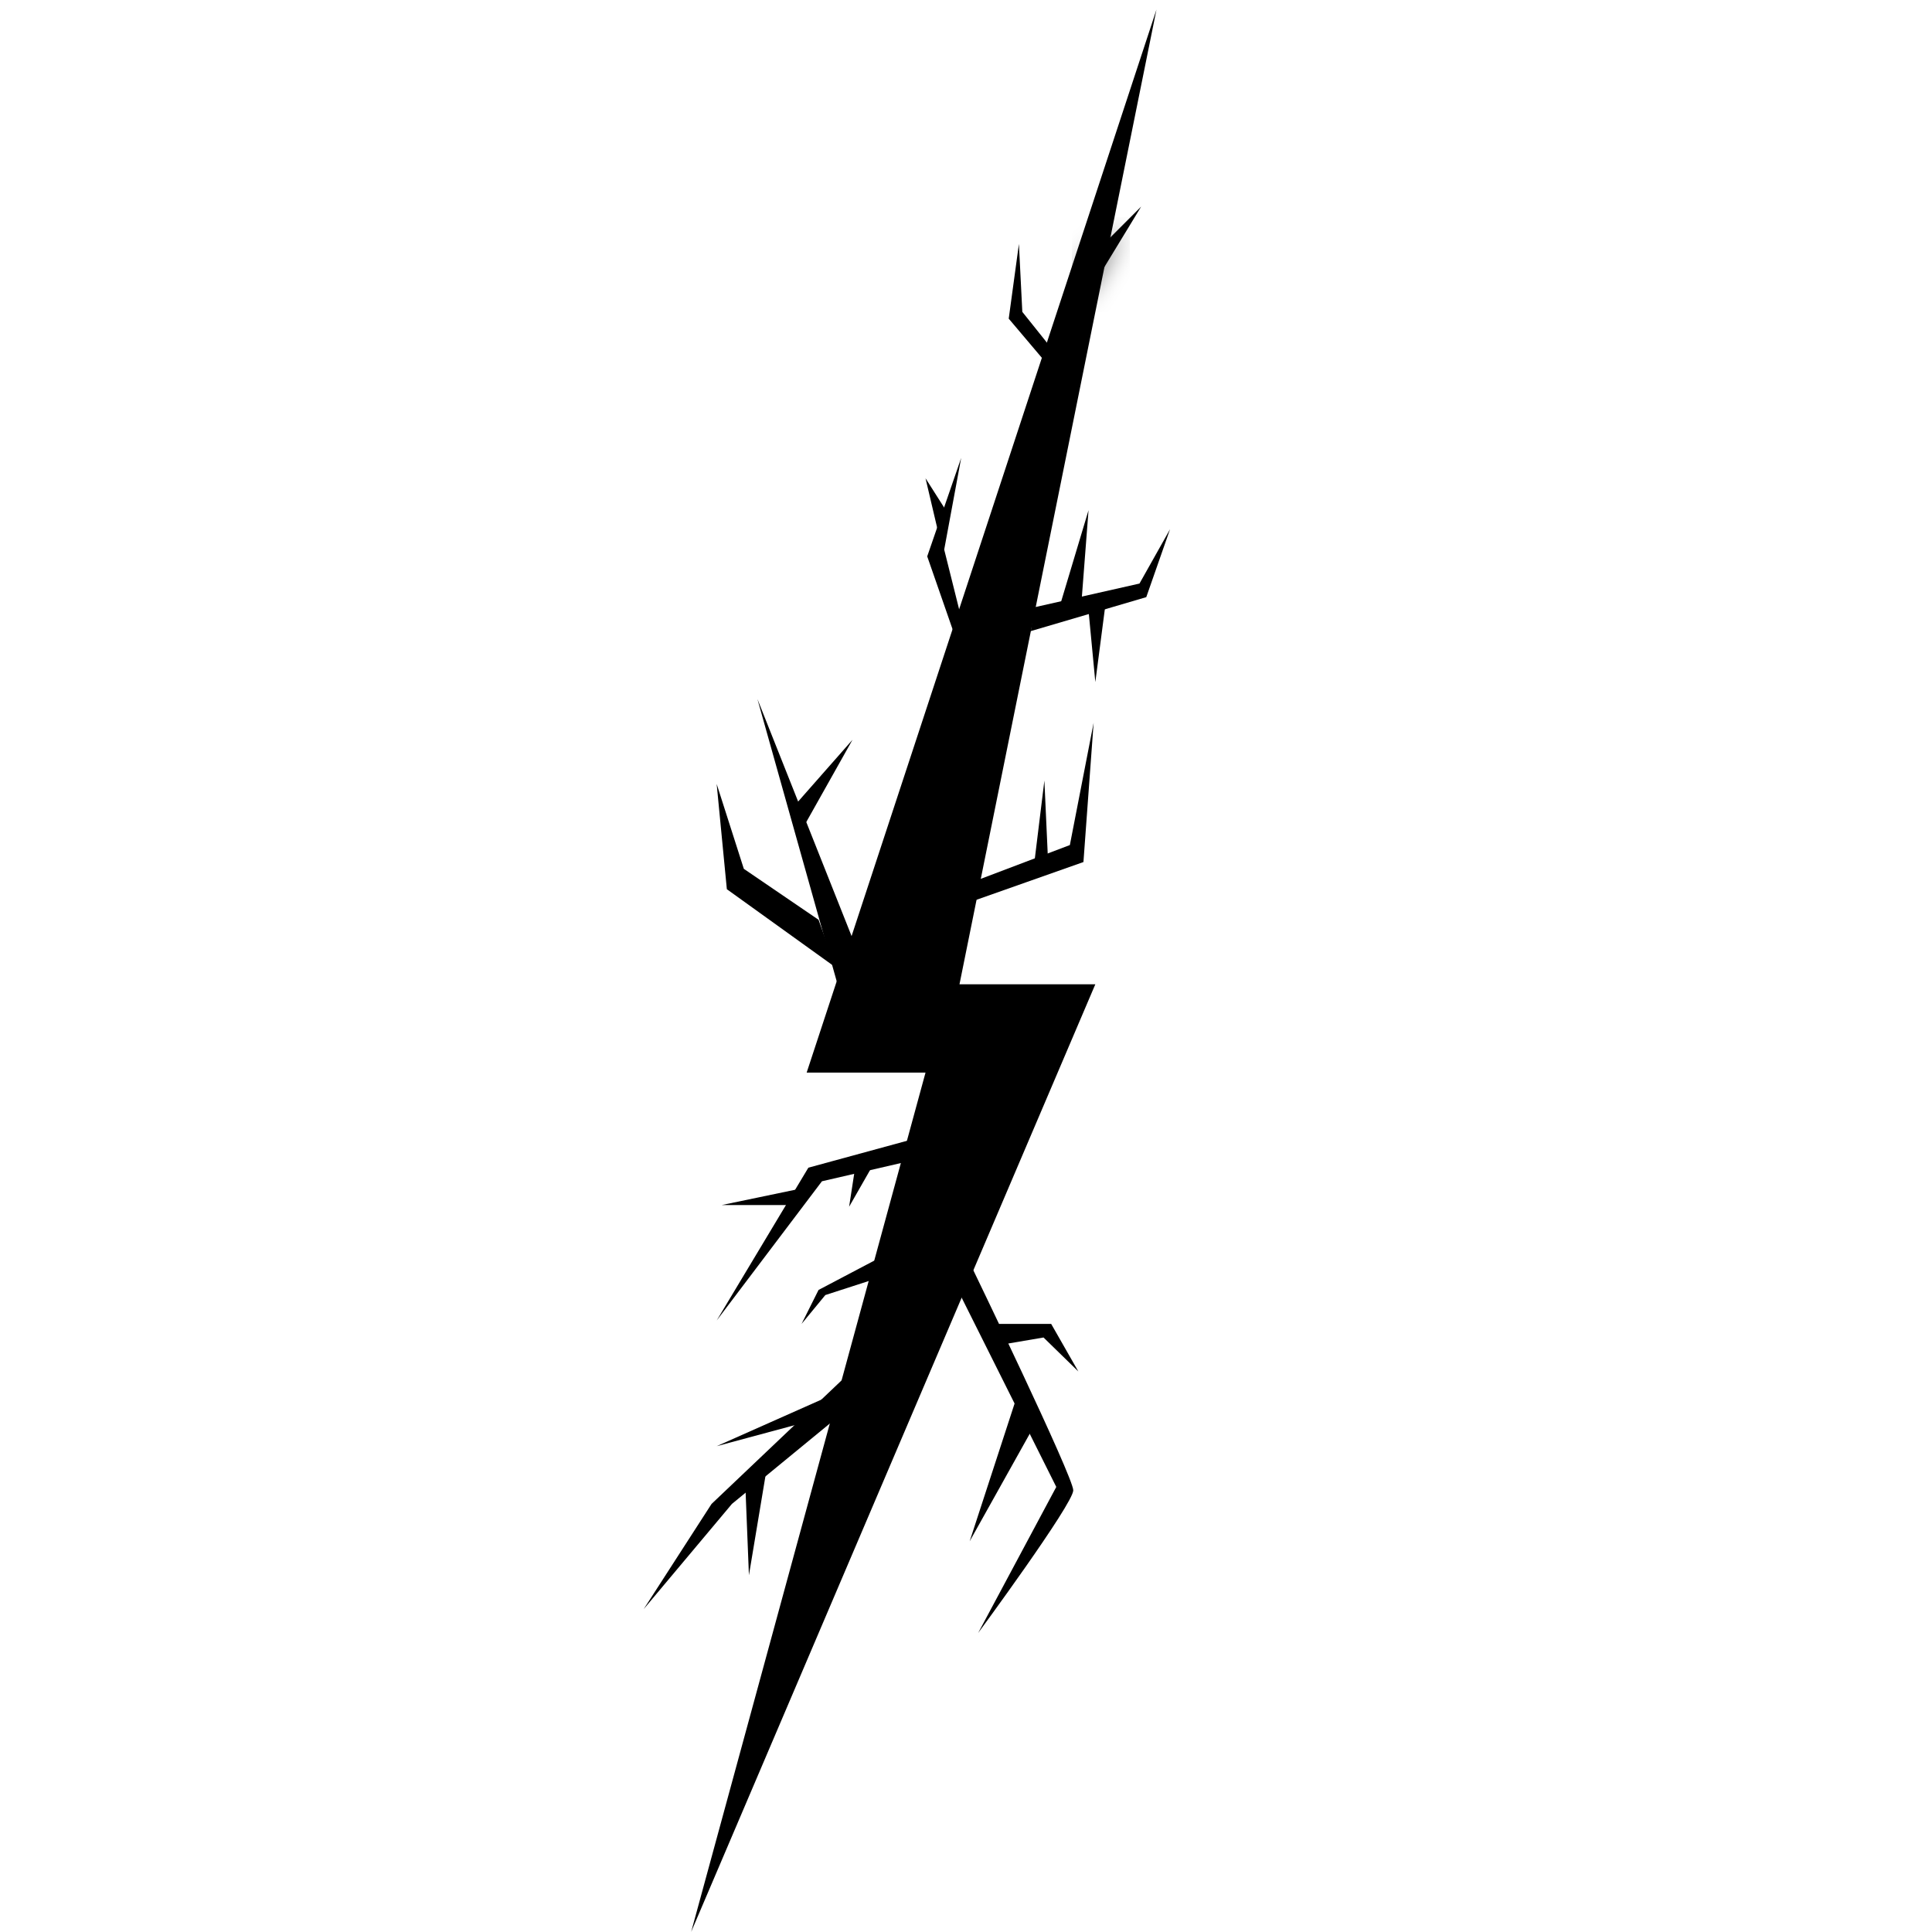
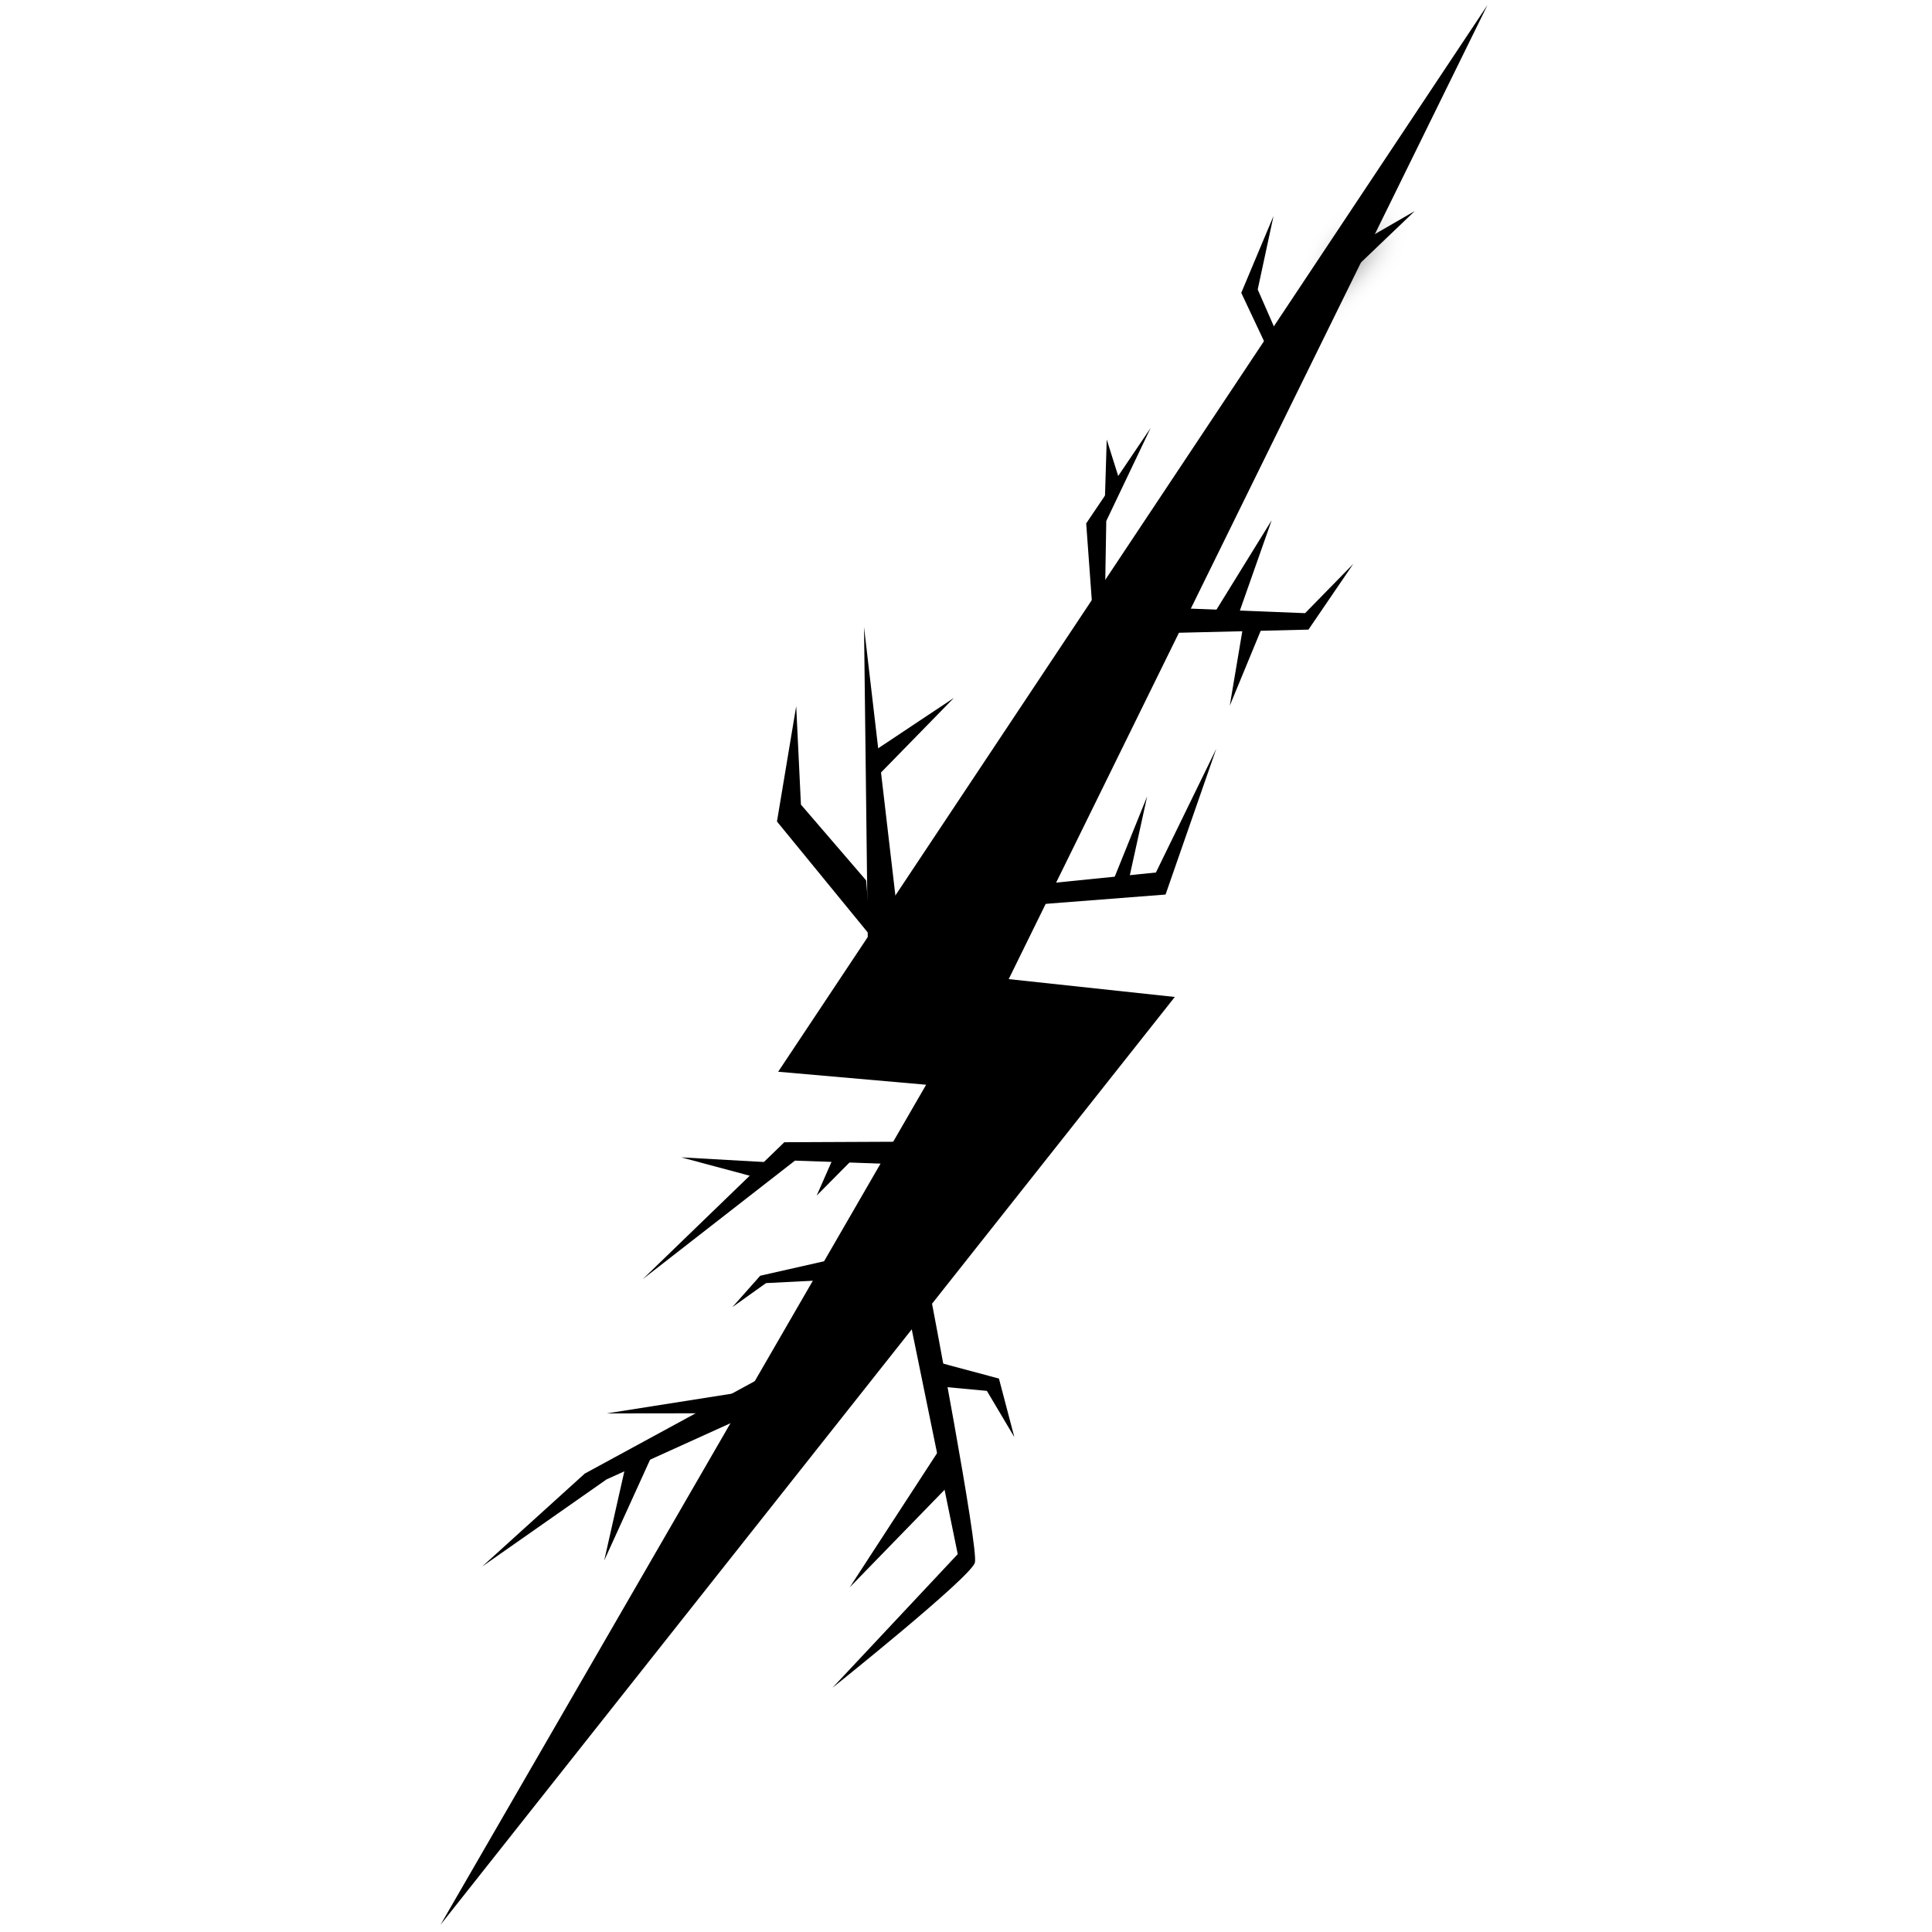
<svg xmlns="http://www.w3.org/2000/svg" xmlns:xlink="http://www.w3.org/1999/xlink" width="406.344" height="406.344" id="svg7246" version="1.0">
  <defs id="defs7248">
    <linearGradient id="linearGradient8285">
      <stop style="stop-color:#30e0ff;stop-opacity:1;" offset="0" id="stop8287" />
      <stop style="stop-color:#0000ae;stop-opacity:1;" offset="1" id="stop8289" />
    </linearGradient>
    <filter id="filter11733" color-interpolation-filters="sRGB">
      <feGaussianBlur stdDeviation="2.575" id="feGaussianBlur11735" />
    </filter>
    <radialGradient xlink:href="#linearGradient8285" id="radialGradient15131" gradientUnits="userSpaceOnUse" gradientTransform="matrix(1,0,0,4.131387,222.375,-960.2332)" cx="160.357" cy="306.648" fx="160.357" fy="306.648" r="48.929" />
    <radialGradient xlink:href="#linearGradient8285" id="radialGradient15133" gradientUnits="userSpaceOnUse" gradientTransform="matrix(1,0,0,4.131387,0,-960.2332)" cx="160.357" cy="306.648" fx="160.357" fy="306.648" r="48.929" />
    <radialGradient xlink:href="#linearGradient8285" id="radialGradient15135" gradientUnits="userSpaceOnUse" gradientTransform="matrix(1,0,0,3.068965,0,-581.9807)" cx="133.214" cy="281.291" fx="133.214" fy="281.291" r="10.357" />
    <radialGradient xlink:href="#linearGradient8285" id="radialGradient15137" gradientUnits="userSpaceOnUse" gradientTransform="matrix(1,0,0,3.933336,0,-749.6916)" cx="137.5" cy="255.576" fx="137.5" fy="255.576" r="5.357" />
    <radialGradient xlink:href="#linearGradient8285" id="radialGradient15139" gradientUnits="userSpaceOnUse" gradientTransform="matrix(1,0,0,1.542857,0,-155.6089)" cx="126.786" cy="286.648" fx="126.786" fy="286.648" r="12.5" />
    <radialGradient xlink:href="#linearGradient8285" id="radialGradient15141" gradientUnits="userSpaceOnUse" gradientTransform="matrix(1,0,0,3.176471,0,-886.6121)" cx="182.143" cy="407.362" fx="182.143" fy="407.362" r="12.143" />
    <radialGradient xlink:href="#linearGradient8285" id="radialGradient15143" gradientUnits="userSpaceOnUse" gradientTransform="matrix(1,0,0,2.421053,0,-582.9434)" cx="176.786" cy="410.219" fx="176.786" fy="410.219" r="6.786" />
    <radialGradient xlink:href="#linearGradient8285" id="radialGradient15145" gradientUnits="userSpaceOnUse" gradientTransform="matrix(1,0,0,0.5384615,0,178.1232)" cx="188.571" cy="385.934" fx="188.571" fy="385.934" r="9.286" />
    <radialGradient xlink:href="#linearGradient8285" id="radialGradient15147" gradientUnits="userSpaceOnUse" gradientTransform="matrix(1,0,0,1.15,0,-62.4436)" cx="122.857" cy="416.291" fx="122.857" fy="416.291" r="21.429" />
    <radialGradient xlink:href="#linearGradient8285" id="radialGradient15149" gradientUnits="userSpaceOnUse" gradientTransform="matrix(1,0,0,0.4444447,0,222.7408)" cx="127.143" cy="400.934" fx="127.143" fy="400.934" r="12.857" />
    <radialGradient xlink:href="#linearGradient8285" id="radialGradient15151" gradientUnits="userSpaceOnUse" gradientTransform="matrix(1,0,0,4.999993,0,-1692.303)" cx="125" cy="423.076" fx="125" fy="423.076" r="2.143" />
    <radialGradient xlink:href="#linearGradient8285" id="radialGradient15153" gradientUnits="userSpaceOnUse" gradientTransform="matrix(1,0,0,0.8999997,0,36.09349)" cx="135.714" cy="360.934" fx="135.714" fy="360.934" r="21.429" />
    <radialGradient xlink:href="#linearGradient8285" id="radialGradient15155" gradientUnits="userSpaceOnUse" gradientTransform="matrix(1,0,0,0.8333334,0,62.29842)" cx="140.714" cy="373.791" fx="140.714" fy="373.791" r="8.571" />
    <radialGradient xlink:href="#linearGradient8285" id="radialGradient15157" gradientUnits="userSpaceOnUse" gradientTransform="matrix(1,0,0,1.750002,0,-265.3437)" cx="145" cy="353.791" fx="145" fy="353.791" r="2.857" />
    <radialGradient xlink:href="#linearGradient8285" id="radialGradient15159" gradientUnits="userSpaceOnUse" gradientTransform="matrix(1,0,0,0.2083334,0,280.3671)" cx="121.429" cy="354.148" fx="121.429" fy="354.148" r="8.571" />
    <radialGradient xlink:href="#linearGradient8285" id="radialGradient15161" gradientUnits="userSpaceOnUse" gradientTransform="matrix(1,0,0,0.7317071,0,60.2331)" cx="197.5" cy="224.505" fx="197.5" fy="224.505" r="14.643" />
    <radialGradient xlink:href="#linearGradient8285" id="radialGradient15163" gradientUnits="userSpaceOnUse" gradientTransform="matrix(1,0,0,1.432432,0,-118.2416)" cx="185.357" cy="273.434" fx="185.357" fy="273.434" r="13.214" />
    <radialGradient xlink:href="#linearGradient8285" id="radialGradient15165" gradientUnits="userSpaceOnUse" gradientTransform="matrix(1,0,0,4.599998,0,-989.5032)" cx="184.643" cy="274.862" fx="184.643" fy="274.862" r="1.786" />
    <radialGradient xlink:href="#linearGradient8285" id="radialGradient15167" gradientUnits="userSpaceOnUse" gradientTransform="matrix(1,0,0,4.599998,0,-855.789)" cx="196.786" cy="237.719" fx="196.786" fy="237.719" r="1.786" />
    <radialGradient xlink:href="#linearGradient8285" id="radialGradient15169" gradientUnits="userSpaceOnUse" gradientTransform="matrix(1,0,0,3.333334,0,-512.1785)" cx="191.786" cy="219.505" fx="191.786" fy="219.505" r="3.214" />
    <radialGradient xlink:href="#linearGradient8285" id="radialGradient15171" gradientUnits="userSpaceOnUse" gradientTransform="matrix(1,0,0,5.199998,0,-912.9208)" cx="162.143" cy="217.362" fx="162.143" fy="217.362" r="3.571" />
    <radialGradient xlink:href="#linearGradient8285" id="radialGradient15173" gradientUnits="userSpaceOnUse" gradientTransform="matrix(1,0,0,2.42857,0,-298.7824)" cx="158.214" cy="209.148" fx="158.214" fy="209.148" r="2.5" />
    <radialGradient xlink:href="#linearGradient8285" id="radialGradient15175" gradientUnits="userSpaceOnUse" gradientTransform="matrix(1,0,0,2.91667,0,-318.7244)" cx="180" cy="166.291" fx="180" fy="166.291" r="4.286" />
    <radialGradient xlink:href="#linearGradient8285" id="radialGradient15177" gradientUnits="userSpaceOnUse" gradientTransform="matrix(1,0,0,1.642857,0,-99.09505)" cx="203.571" cy="154.148" fx="203.571" fy="154.148" r="5" />
  </defs>
  <g id="layer1" transform="translate(-25.8125,-118.2188)">
-     <g id="g3346" style="fill:#000000;fill-opacity:1;stroke:none">
+     <g id="g3346" style="fill:#000000;fill-opacity:1;stroke:none" transform="matrix(1.067949,0.2861561,-0.2861561,1.067949,85.74482,-86.11103)">
      <g transform="translate(53.75679,19.7343)" style="fill:#000000;fill-opacity:1;stroke:none;filter:url(#filter11733)" id="g10670">
        <path style="fill:#000000;fill-opacity:1;fill-rule:evenodd;stroke:none" d="m 200,154.505 8.571,-8.571 -10,16.429 L 200,154.505 z" id="path10716" />
      </g>
-       <path id="path7258" d="m 269.042,120.239 -73.571,223.571 25,0 -49.286,180.714 85,-199.286 -28.571,0 41.429,-205 z" style="fill:#000000;fill-opacity:1;fill-rule:evenodd;stroke:none" />
+       <path id="path7258" d="m 269.042,120.239 -77.814,230.92 27.828,-4.899 -47.872,178.265 89.243,-206.634 -31.4,4.899 z" style="fill:#000000;fill-opacity:1;fill-rule:evenodd;stroke:none" />
      <path id="path7260" d="m 202.971,328.811 -17.857,-63.571 20.714,52.143 -2.857,11.429 z" style="fill:#000000;fill-opacity:1;fill-rule:evenodd;stroke:none" />
      <path id="path7262" d="m 194.818,292.13 10.296,-18.319 -11.724,13.319 z" style="fill:#000000;fill-opacity:1;fill-rule:evenodd;stroke:none" />
      <path id="path7264" d="m 197.971,311.668 -15.714,-10.714 -5.714,-17.857 2.143,22.143 22.857,16.429 -3.571,-10 z" style="fill:#000000;fill-opacity:1;fill-rule:evenodd;stroke:none" />
      <path id="path7266" d="m 230.114,384.525 c 0,0 21.429,44.286 21.429,47.143 0,2.857 -20,30 -20,30 l 16.429,-30.714 -20.714,-41.429 2.857,-5 z" style="fill:#000000;fill-opacity:1;fill-rule:evenodd;stroke:none" />
      <path id="path7268" d="m 243.328,418.096 -13.571,24.286 10.714,-32.857 2.857,8.571 z" style="fill:#000000;fill-opacity:1;fill-rule:evenodd;stroke:none" />
      <path id="path7270" d="m 234.042,396.668 12.857,0 5.714,10 -7.321,-7.143 -8.393,1.429 z" style="fill:#000000;fill-opacity:1;fill-rule:evenodd;stroke:none" />
      <path id="path7272" d="m 204.042,407.382 -28.571,27.143 -14.286,22.143 18.571,-22.143 21.964,-18.036 z" style="fill:#000000;fill-opacity:1;fill-rule:evenodd;stroke:none" />
      <path id="path7274" d="m 195.114,417.382 -18.571,5 25.714,-11.429 -7.143,6.429 z" style="fill:#000000;fill-opacity:1;fill-rule:evenodd;stroke:none" />
      <path id="path7276" d="m 186.9,428.096 -3.571,21.429 -0.714,-17.857 4.286,-3.571 z" style="fill:#000000;fill-opacity:1;fill-rule:evenodd;stroke:none" />
      <path id="path7278" d="m 219.4,357.382 -23.571,6.429 -19.286,32.143 22.143,-29.286 18.571,-4.286 2.143,-5 z" style="fill:#000000;fill-opacity:1;fill-rule:evenodd;stroke:none" />
      <path id="path7280" d="m 211.542,382.382 -13.571,7.143 -3.571,7.143 5,-6.071 12.143,-3.929 z" style="fill:#000000;fill-opacity:1;fill-rule:evenodd;stroke:none" />
      <path id="path7282" d="m 210.114,362.025 -5.714,10 1.429,-9.286 4.286,-0.714 z" style="fill:#000000;fill-opacity:1;fill-rule:evenodd;stroke:none" />
      <path id="path7284" d="m 194.757,368.096 -17.143,3.571 15.714,0 1.429,-3.571 z" style="fill:#000000;fill-opacity:1;fill-rule:evenodd;stroke:none" />
      <path id="path7288" d="m 242.614,250.954 24.286,-7.143 5,-14.286 -6.429,11.429 -22.143,5 -0.714,5 z" style="fill:#000000;fill-opacity:1;fill-rule:evenodd;stroke:none" />
      <path id="path7290" d="m 230.114,303.811 20.714,-7.857 5,-25.714 -2.143,29.286 -24.286,8.571 0.714,-4.286 z" style="fill:#000000;fill-opacity:1;fill-rule:evenodd;stroke:none" />
      <path id="path7292" d="m 243.328,299.882 2.143,-17.5 0.714,15.714 z" style="fill:#000000;fill-opacity:1;fill-rule:evenodd;stroke:none" />
      <path id="path7298" d="m 254.757,246.668 1.429,15 2.143,-16.429 -3.571,1.429 z" style="fill:#000000;fill-opacity:1;fill-rule:evenodd;stroke:none" />
      <path id="path7300" d="m 248.328,246.953 6.429,-21.429 -1.429,18.571 -5,2.857 z" style="fill:#000000;fill-opacity:1;fill-rule:evenodd;stroke:none" />
      <path id="path7302" d="m 226.542,251.668 -5.714,-16.429 7.143,-20.714 -3.571,19.286 3.571,14.286 -1.429,3.571 z" style="fill:#000000;fill-opacity:1;fill-rule:evenodd;stroke:none" />
      <path id="path7306" d="m 223.328,230.954 -2.857,-12.143 5,7.857 -2.143,4.286 z" style="fill:#000000;fill-opacity:1;fill-rule:evenodd;stroke:none" />
      <path id="path7310" d="m 245.828,194.525 -7.857,-9.286 2.143,-15.714 0.714,14.286 5.714,7.143 -0.714,3.571 z" style="fill:#000000;fill-opacity:1;fill-rule:evenodd;stroke:none" />
      <path id="path7314" d="m 257.257,170.239 8.571,-8.571 -10,16.429 1.429,-7.857 z" style="fill:#000000;fill-opacity:1;fill-rule:evenodd;stroke:none" />
    </g>
  </g>
</svg>
